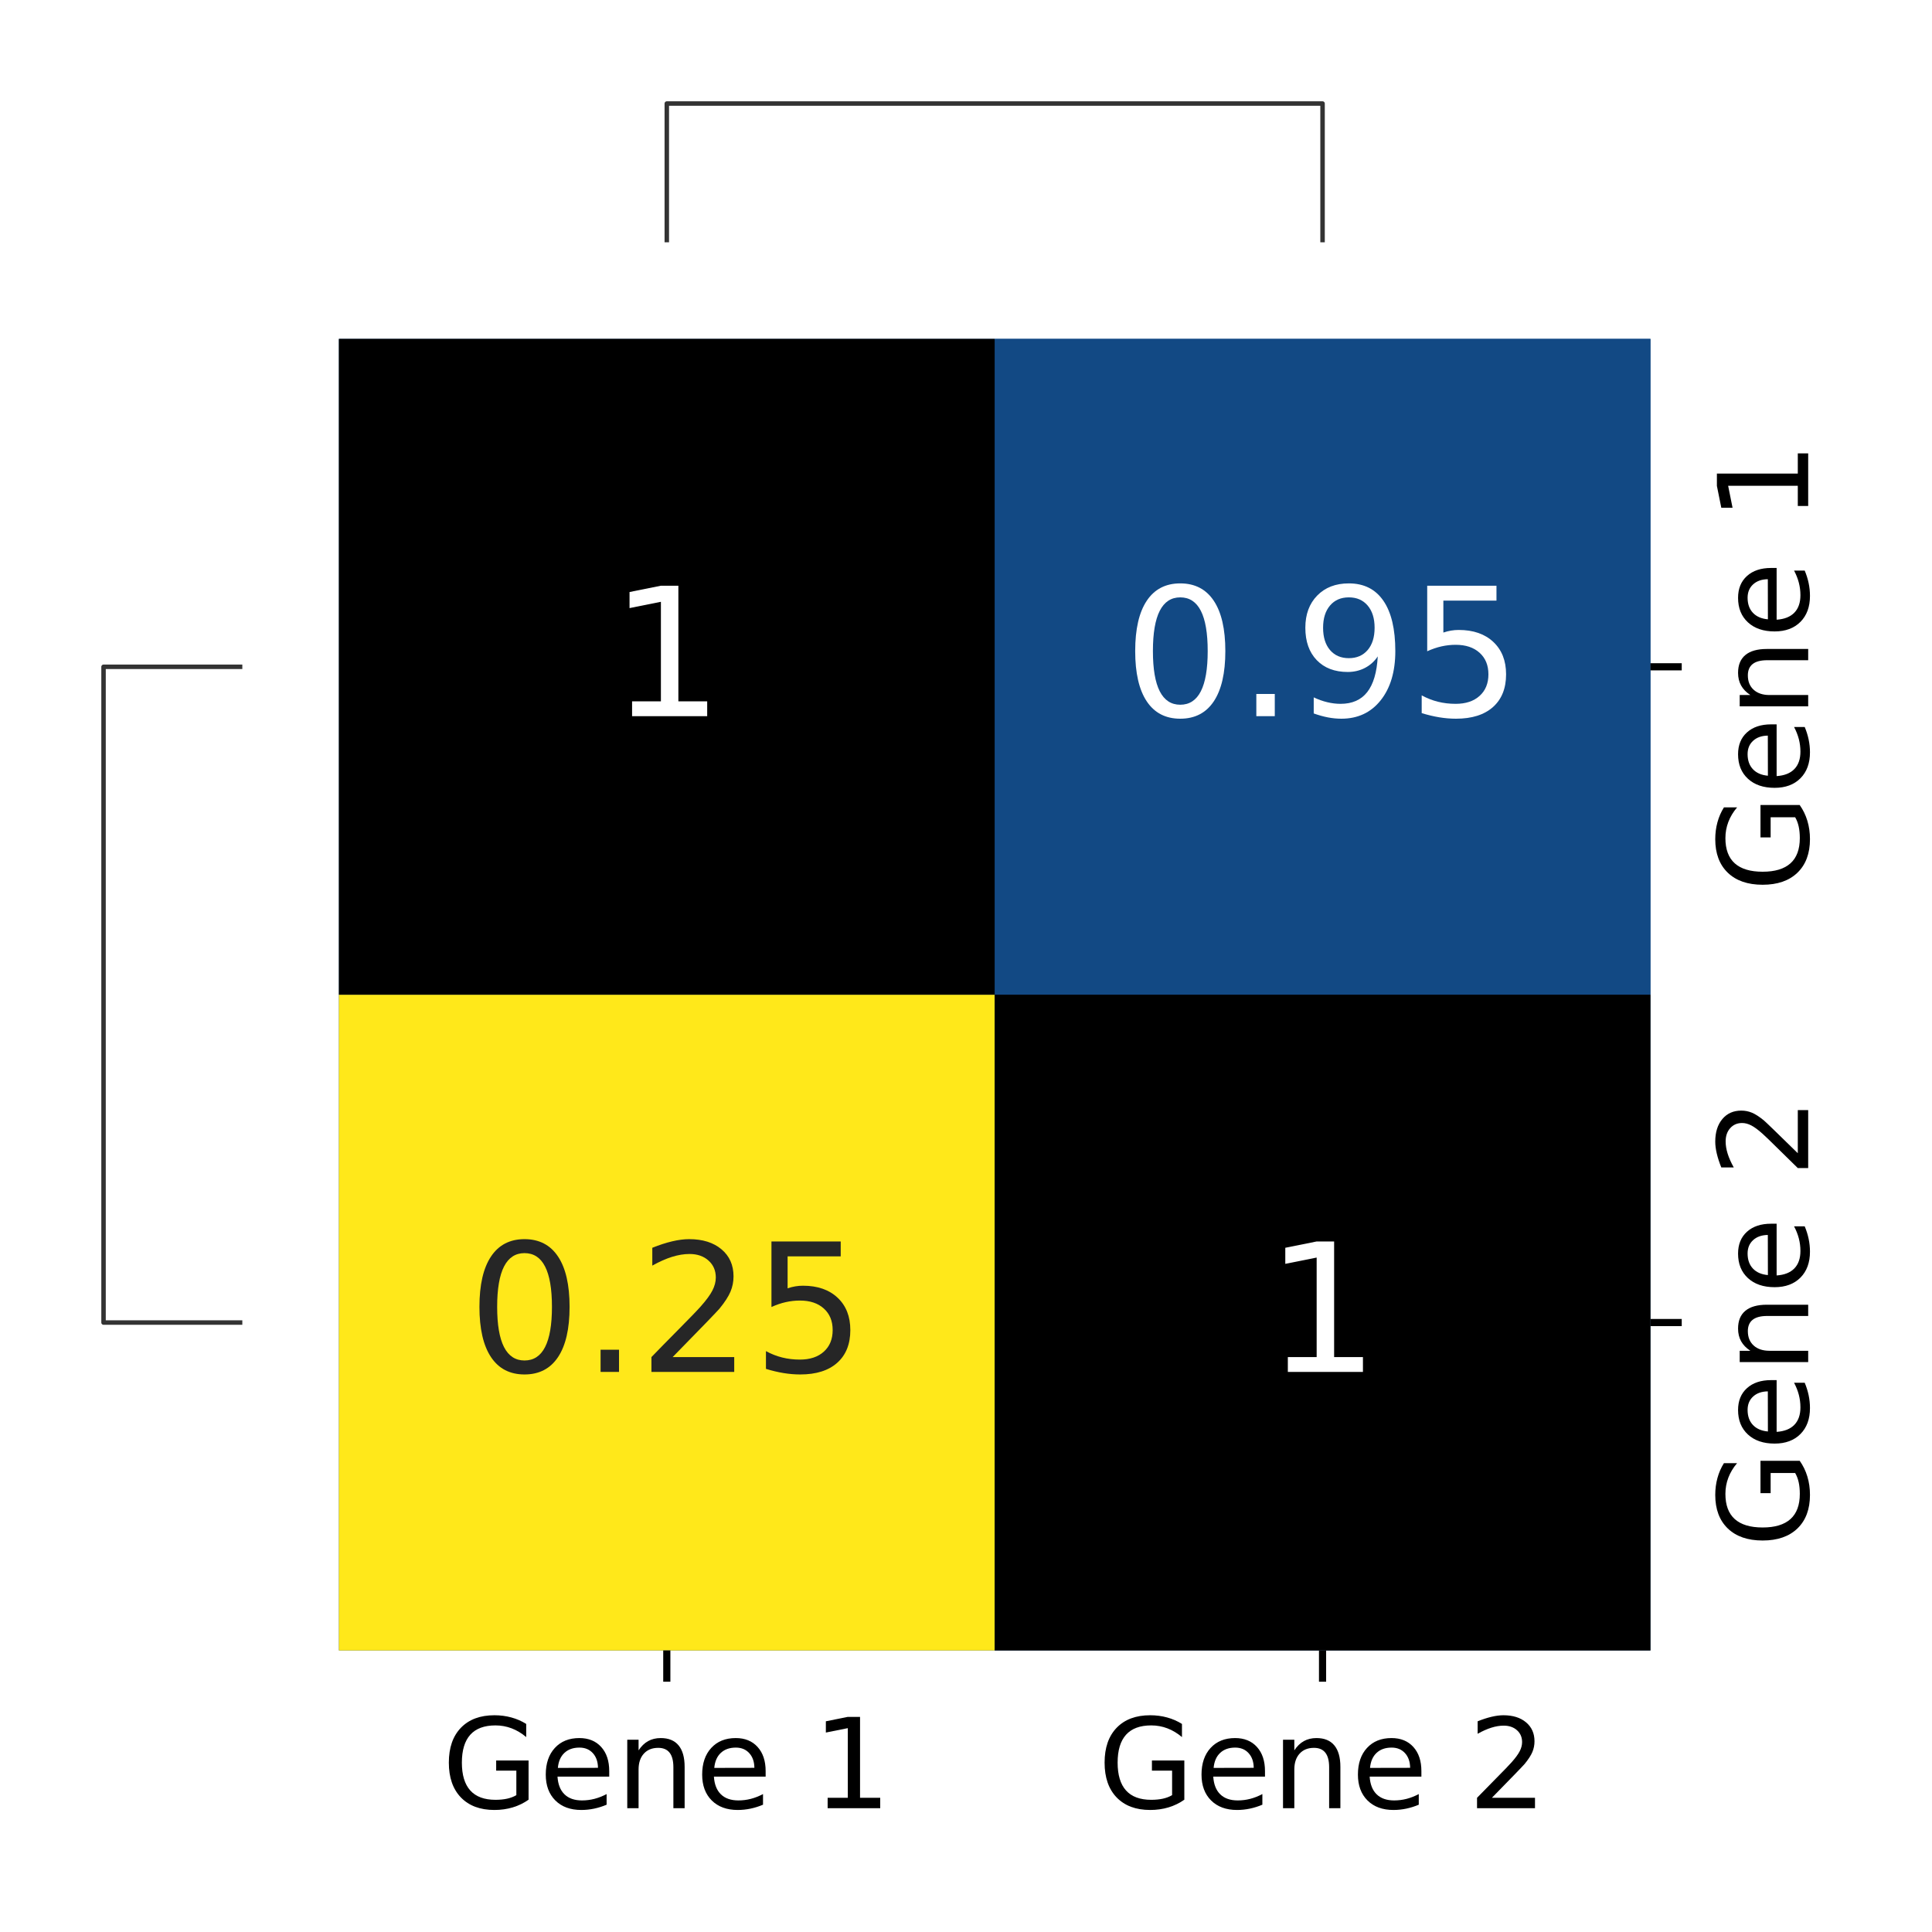
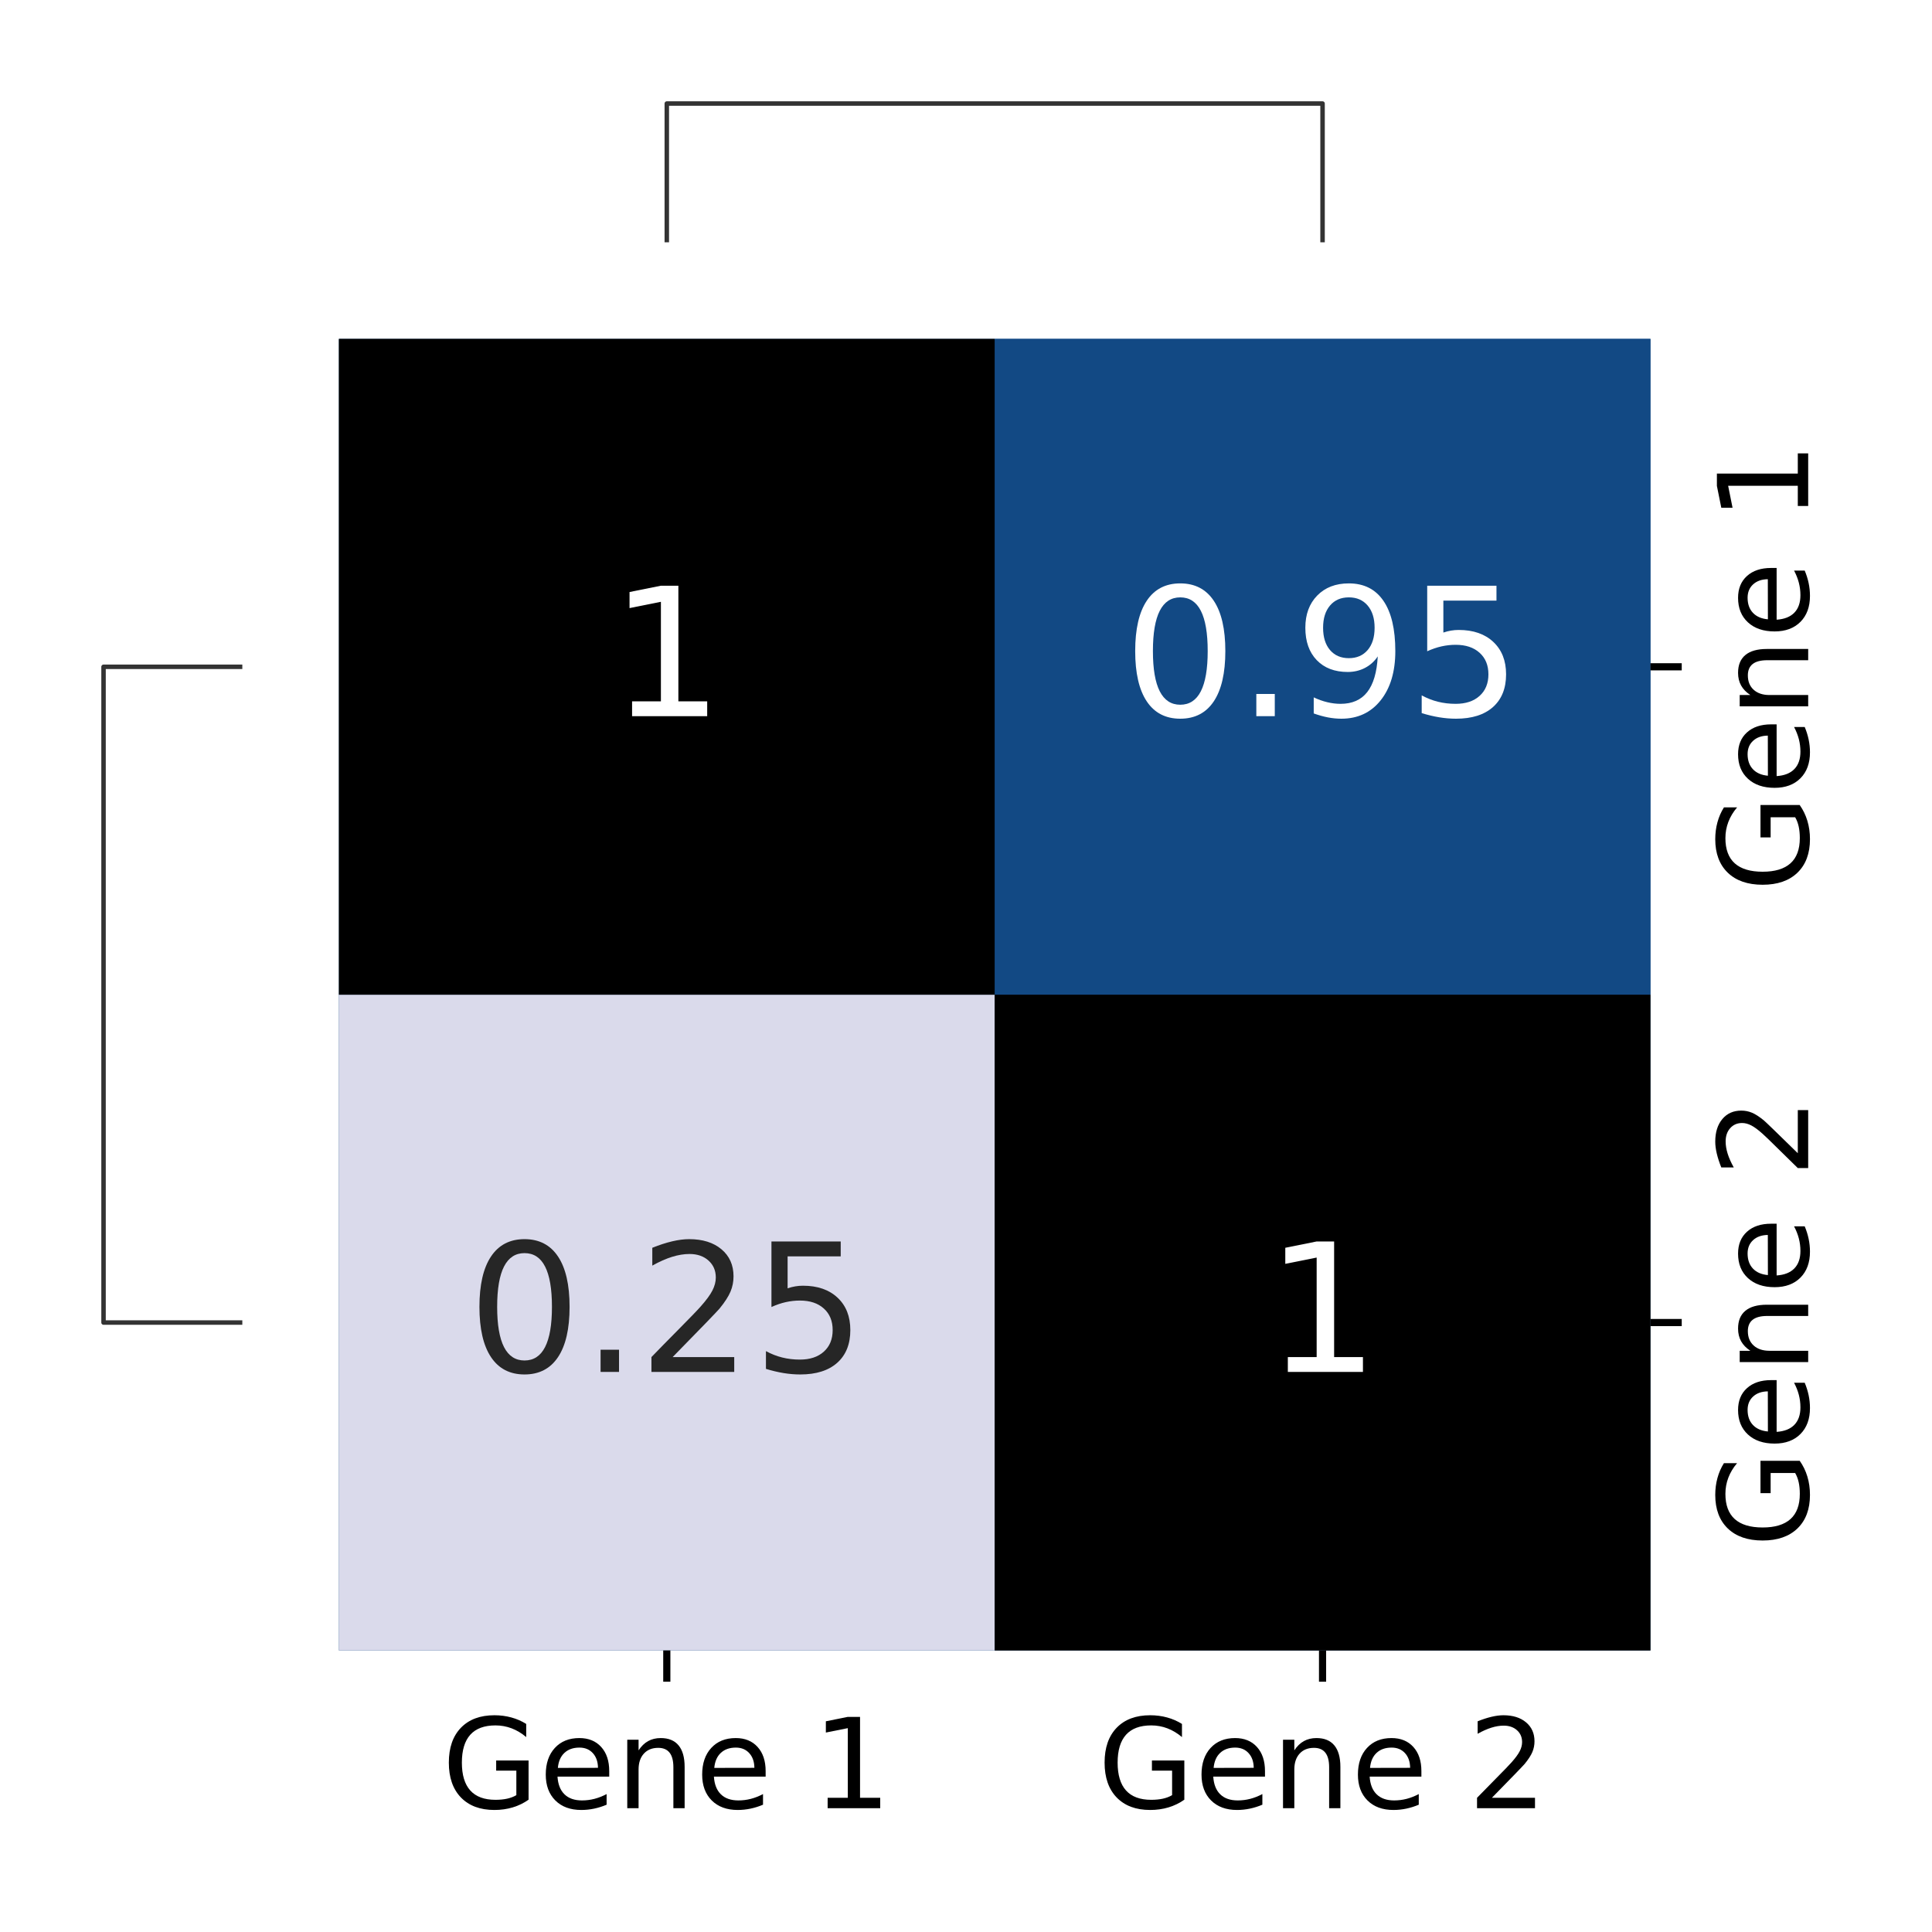
<svg xmlns="http://www.w3.org/2000/svg" xmlns:xlink="http://www.w3.org/1999/xlink" width="216pt" height="216pt" viewBox="0 0 216 216" version="1.1">
  <defs>
    <style type="text/css">*{stroke-linejoin: round; stroke-linecap: butt}</style>
  </defs>
  <g id="figure_1">
    <g id="patch_1">
      <path d="M 0 216  L 216 216  L 216 0  L 0 0  z " style="fill: #ffffff" />
    </g>
    <g id="axes_1">
      <g id="LineCollection_1">
-         <path d="M 27.092 74.549  L 11.576 74.549  L 11.576 147.863  L 27.092 147.863  " clip-path="url(#pb6e401321f)" style="fill: none; stroke: #333333; stroke-width: 0.5" />
+         <path d="M 27.092 74.549  L 11.576 74.549  L 11.576 147.863  L 27.092 147.863  " clip-path="url(#p71c548dc94)" style="fill: none; stroke: #333333; stroke-width: 0.5" />
      </g>
    </g>
    <g id="axes_2">
      <g id="LineCollection_2">
-         <path d="M 74.549 27.092  L 74.549 11.576  L 147.863 11.576  L 147.863 27.092  " clip-path="url(#p7776718f67)" style="fill: none; stroke: #333333; stroke-width: 0.5" />
+         <path d="M 74.549 27.092  L 74.549 11.576  L 147.863 11.576  L 147.863 27.092  " clip-path="url(#p121770b432)" style="fill: none; stroke: #333333; stroke-width: 0.5" />
      </g>
    </g>
    <g id="axes_3">
      <g id="patch_2">
        <path d="M 37.892 184.52  L 184.52 184.52  L 184.52 37.892  L 37.892 37.892  z " style="fill: #ffffff" />
      </g>
      <g id="QuadMesh_1">
-         <path d="M 37.892 37.892  L 111.206 37.892  L 111.206 111.206  L 37.892 111.206  L 37.892 37.892  " clip-path="url(#pee5352db96)" style="fill: #053061" />
-         <path d="M 111.206 37.892  L 184.52 37.892  L 184.52 111.206  L 111.206 111.206  L 111.206 37.892  " clip-path="url(#pee5352db96)" style="fill: #124984" />
-         <path d="M 37.892 111.206  L 111.206 111.206  L 111.206 184.52  L 37.892 184.52  L 37.892 111.206  " clip-path="url(#pee5352db96)" style="fill: #124984" />
-         <path d="M 111.206 111.206  L 184.52 111.206  L 184.52 184.52  L 111.206 184.52  L 111.206 111.206  " clip-path="url(#pee5352db96)" style="fill: #053061" />
+         <path d="M 37.892 37.892  L 111.206 37.892  L 111.206 111.206  L 37.892 111.206  L 37.892 37.892  " clip-path="url(#p5a93c916e2)" style="fill: #053061" />
+         <path d="M 111.206 37.892  L 184.52 37.892  L 184.52 111.206  L 111.206 111.206  L 111.206 37.892  " clip-path="url(#p5a93c916e2)" style="fill: #124984" />
+         <path d="M 37.892 111.206  L 111.206 111.206  L 111.206 184.52  L 37.892 184.52  L 37.892 111.206  " clip-path="url(#p5a93c916e2)" style="fill: #124984" />
+         <path d="M 111.206 111.206  L 184.52 111.206  L 184.52 184.52  L 111.206 184.52  L 111.206 111.206  " clip-path="url(#p5a93c916e2)" style="fill: #053061" />
      </g>
      <g id="QuadMesh_2">
-         <path d="M 37.892 37.892  L 111.206 37.892  L 111.206 111.206  L 37.892 111.206  L 37.892 37.892  " clip-path="url(#pee5352db96)" style="fill: none" />
-         <path d="M 111.206 37.892  L 184.52 37.892  L 184.52 111.206  L 111.206 111.206  L 111.206 37.892  " clip-path="url(#pee5352db96)" style="fill: #124984" />
-         <path d="M 37.892 111.206  L 111.206 111.206  L 111.206 184.52  L 37.892 184.52  L 37.892 111.206  " clip-path="url(#pee5352db96)" style="fill: none" />
-         <path d="M 111.206 111.206  L 184.52 111.206  L 184.52 184.52  L 111.206 184.52  L 111.206 111.206  " clip-path="url(#pee5352db96)" style="fill: none" />
+         <path d="M 37.892 37.892  L 111.206 37.892  L 111.206 111.206  L 37.892 111.206  L 37.892 37.892  " clip-path="url(#p5a93c916e2)" style="fill: none" />
+         <path d="M 111.206 37.892  L 184.52 37.892  L 184.52 111.206  L 111.206 111.206  L 111.206 37.892  " clip-path="url(#p5a93c916e2)" style="fill: #124984" />
+         <path d="M 37.892 111.206  L 111.206 111.206  L 111.206 184.52  L 37.892 184.52  L 37.892 111.206  " clip-path="url(#p5a93c916e2)" style="fill: none" />
+         <path d="M 111.206 111.206  L 184.52 111.206  L 184.52 184.52  L 111.206 184.52  L 111.206 111.206  " clip-path="url(#p5a93c916e2)" style="fill: none" />
      </g>
      <g id="QuadMesh_3">
-         <path d="M 37.892 37.892  L 111.206 37.892  L 111.206 111.206  L 37.892 111.206  L 37.892 37.892  " clip-path="url(#pee5352db96)" style="fill: none" />
-         <path d="M 111.206 37.892  L 184.52 37.892  L 184.52 111.206  L 111.206 111.206  L 111.206 37.892  " clip-path="url(#pee5352db96)" style="fill: none" />
-         <path d="M 37.892 111.206  L 111.206 111.206  L 111.206 184.52  L 37.892 184.52  L 37.892 111.206  " clip-path="url(#pee5352db96)" style="fill: #ffe81a" />
-         <path d="M 111.206 111.206  L 184.52 111.206  L 184.52 184.52  L 111.206 184.52  L 111.206 111.206  " clip-path="url(#pee5352db96)" style="fill: none" />
+         <path d="M 37.892 37.892  L 111.206 37.892  L 111.206 111.206  L 37.892 111.206  L 37.892 37.892  " clip-path="url(#p5a93c916e2)" style="fill: none" />
+         <path d="M 111.206 37.892  L 184.52 37.892  L 184.52 111.206  L 111.206 111.206  L 111.206 37.892  " clip-path="url(#p5a93c916e2)" style="fill: none" />
+         <path d="M 37.892 111.206  L 111.206 111.206  L 111.206 184.52  L 37.892 184.52  L 37.892 111.206  " clip-path="url(#p5a93c916e2)" style="fill: #dadaeb" />
+         <path d="M 111.206 111.206  L 184.52 111.206  L 184.52 184.52  L 111.206 184.52  L 111.206 111.206  " clip-path="url(#p5a93c916e2)" style="fill: none" />
      </g>
      <g id="QuadMesh_4">
-         <path d="M 37.892 37.892  L 111.206 37.892  L 111.206 111.206  L 37.892 111.206  L 37.892 37.892  " clip-path="url(#pee5352db96)" />
-         <path d="M 111.206 37.892  L 184.52 37.892  L 184.52 111.206  L 111.206 111.206  L 111.206 37.892  " clip-path="url(#pee5352db96)" style="fill: none" />
-         <path d="M 37.892 111.206  L 111.206 111.206  L 111.206 184.52  L 37.892 184.52  L 37.892 111.206  " clip-path="url(#pee5352db96)" style="fill: none" />
-         <path d="M 111.206 111.206  L 184.52 111.206  L 184.52 184.52  L 111.206 184.52  L 111.206 111.206  " clip-path="url(#pee5352db96)" />
+         <path d="M 37.892 37.892  L 111.206 37.892  L 111.206 111.206  L 37.892 111.206  L 37.892 37.892  " clip-path="url(#p5a93c916e2)" />
+         <path d="M 111.206 37.892  L 184.52 37.892  L 184.52 111.206  L 111.206 111.206  L 111.206 37.892  " clip-path="url(#p5a93c916e2)" style="fill: none" />
+         <path d="M 37.892 111.206  L 111.206 111.206  L 111.206 184.52  L 37.892 184.52  L 37.892 111.206  " clip-path="url(#p5a93c916e2)" style="fill: none" />
+         <path d="M 111.206 111.206  L 184.52 111.206  L 184.52 184.52  L 111.206 184.52  L 111.206 111.206  " clip-path="url(#p5a93c916e2)" />
      </g>
      <g id="matplotlib.axis_1">
        <g id="xtick_1">
          <g id="line2d_1">
            <defs>
-               <path id="m8e0c674688" d="M 0 0  L 0 3.5  " style="stroke: #000000; stroke-width: 0.8" />
+               <path id="mb71bab50bf" d="M 0 0  L 0 3.5  " style="stroke: #000000; stroke-width: 0.8" />
            </defs>
            <g>
-               <use xlink:href="#m8e0c674688" x="74.549" y="184.52" style="stroke: #000000; stroke-width: 0.8" />
+               <use xlink:href="#mb71bab50bf" x="74.549" y="184.52" style="stroke: #000000; stroke-width: 0.8" />
            </g>
          </g>
          <g id="text_1">
            <g transform="translate(49.39603 202.1578) scale(0.14 -0.14)">
              <defs>
                <path id="DejaVuSans-47" d="M 3809 666  L 3809 1919  L 2778 1919  L 2778 2438  L 4434 2438  L 4434 434  Q 4069 175 3628 42  Q 3188 -91 2688 -91  Q 1594 -91 976 548  Q 359 1188 359 2328  Q 359 3472 976 4111  Q 1594 4750 2688 4750  Q 3144 4750 3555 4637  Q 3966 4525 4313 4306  L 4313 3634  Q 3963 3931 3569 4081  Q 3175 4231 2741 4231  Q 1884 4231 1454 3753  Q 1025 3275 1025 2328  Q 1025 1384 1454 906  Q 1884 428 2741 428  Q 3075 428 3337 486  Q 3600 544 3809 666  z " transform="scale(0.015625)" />
                <path id="DejaVuSans-65" d="M 3597 1894  L 3597 1613  L 953 1613  Q 991 1019 1311 708  Q 1631 397 2203 397  Q 2534 397 2845 478  Q 3156 559 3463 722  L 3463 178  Q 3153 47 2828 -22  Q 2503 -91 2169 -91  Q 1331 -91 842 396  Q 353 884 353 1716  Q 353 2575 817 3079  Q 1281 3584 2069 3584  Q 2775 3584 3186 3129  Q 3597 2675 3597 1894  z M 3022 2063  Q 3016 2534 2758 2815  Q 2500 3097 2075 3097  Q 1594 3097 1305 2825  Q 1016 2553 972 2059  L 3022 2063  z " transform="scale(0.015625)" />
                <path id="DejaVuSans-6e" d="M 3513 2113  L 3513 0  L 2938 0  L 2938 2094  Q 2938 2591 2744 2837  Q 2550 3084 2163 3084  Q 1697 3084 1428 2787  Q 1159 2491 1159 1978  L 1159 0  L 581 0  L 581 3500  L 1159 3500  L 1159 2956  Q 1366 3272 1645 3428  Q 1925 3584 2291 3584  Q 2894 3584 3203 3211  Q 3513 2838 3513 2113  z " transform="scale(0.015625)" />
                <path id="DejaVuSans-20" transform="scale(0.015625)" />
                <path id="DejaVuSans-31" d="M 794 531  L 1825 531  L 1825 4091  L 703 3866  L 703 4441  L 1819 4666  L 2450 4666  L 2450 531  L 3481 531  L 3481 0  L 794 0  L 794 531  z " transform="scale(0.015625)" />
              </defs>
              <use xlink:href="#DejaVuSans-47" />
              <use xlink:href="#DejaVuSans-65" x="77.49" />
              <use xlink:href="#DejaVuSans-6e" x="139.014" />
              <use xlink:href="#DejaVuSans-65" x="202.393" />
              <use xlink:href="#DejaVuSans-20" x="263.916" />
              <use xlink:href="#DejaVuSans-31" x="295.703" />
            </g>
          </g>
        </g>
        <g id="xtick_2">
          <g id="line2d_2">
            <g>
-               <use xlink:href="#m8e0c674688" x="147.863" y="184.52" style="stroke: #000000; stroke-width: 0.8" />
+               <use xlink:href="#mb71bab50bf" x="147.863" y="184.52" style="stroke: #000000; stroke-width: 0.8" />
            </g>
          </g>
          <g id="text_2">
            <g transform="translate(122.71 202.1578) scale(0.14 -0.14)">
              <defs>
                <path id="DejaVuSans-32" d="M 1228 531  L 3431 531  L 3431 0  L 469 0  L 469 531  Q 828 903 1448 1529  Q 2069 2156 2228 2338  Q 2531 2678 2651 2914  Q 2772 3150 2772 3378  Q 2772 3750 2511 3984  Q 2250 4219 1831 4219  Q 1534 4219 1204 4116  Q 875 4013 500 3803  L 500 4441  Q 881 4594 1212 4672  Q 1544 4750 1819 4750  Q 2544 4750 2975 4387  Q 3406 4025 3406 3419  Q 3406 3131 3298 2873  Q 3191 2616 2906 2266  Q 2828 2175 2409 1742  Q 1991 1309 1228 531  z " transform="scale(0.015625)" />
              </defs>
              <use xlink:href="#DejaVuSans-47" />
              <use xlink:href="#DejaVuSans-65" x="77.49" />
              <use xlink:href="#DejaVuSans-6e" x="139.014" />
              <use xlink:href="#DejaVuSans-65" x="202.393" />
              <use xlink:href="#DejaVuSans-20" x="263.916" />
              <use xlink:href="#DejaVuSans-32" x="295.703" />
            </g>
          </g>
        </g>
      </g>
      <g id="matplotlib.axis_2">
        <g id="ytick_1">
          <g id="line2d_3">
            <defs>
-               <path id="m5c748b9fd9" d="M 0 0  L 3.5 0  " style="stroke: #000000; stroke-width: 0.8" />
+               <path id="m1f64a534cf" d="M 0 0  L 3.5 0  " style="stroke: #000000; stroke-width: 0.8" />
            </defs>
            <g>
-               <use xlink:href="#m5c748b9fd9" x="184.52" y="74.549" style="stroke: #000000; stroke-width: 0.8" />
+               <use xlink:href="#m1f64a534cf" x="184.52" y="74.549" style="stroke: #000000; stroke-width: 0.8" />
            </g>
          </g>
          <g id="text_3">
            <g transform="translate(202.1578 99.70197) rotate(-90) scale(0.14 -0.14)">
              <use xlink:href="#DejaVuSans-47" />
              <use xlink:href="#DejaVuSans-65" x="77.49" />
              <use xlink:href="#DejaVuSans-6e" x="139.014" />
              <use xlink:href="#DejaVuSans-65" x="202.393" />
              <use xlink:href="#DejaVuSans-20" x="263.916" />
              <use xlink:href="#DejaVuSans-31" x="295.703" />
            </g>
          </g>
        </g>
        <g id="ytick_2">
          <g id="line2d_4">
            <g>
-               <use xlink:href="#m5c748b9fd9" x="184.52" y="147.863" style="stroke: #000000; stroke-width: 0.8" />
+               <use xlink:href="#m1f64a534cf" x="184.52" y="147.863" style="stroke: #000000; stroke-width: 0.8" />
            </g>
          </g>
          <g id="text_4">
            <g transform="translate(202.1578 173.016) rotate(-90) scale(0.14 -0.14)">
              <use xlink:href="#DejaVuSans-47" />
              <use xlink:href="#DejaVuSans-65" x="77.49" />
              <use xlink:href="#DejaVuSans-6e" x="139.014" />
              <use xlink:href="#DejaVuSans-65" x="202.393" />
              <use xlink:href="#DejaVuSans-20" x="263.916" />
              <use xlink:href="#DejaVuSans-32" x="295.703" />
            </g>
          </g>
        </g>
      </g>
      <g id="text_5">
        <g style="fill: #ffffff" transform="translate(125.5974 80.06775) scale(0.2 -0.2)">
          <defs>
            <path id="DejaVuSans-30" d="M 2034 4250  Q 1547 4250 1301 3770  Q 1056 3291 1056 2328  Q 1056 1369 1301 889  Q 1547 409 2034 409  Q 2525 409 2770 889  Q 3016 1369 3016 2328  Q 3016 3291 2770 3770  Q 2525 4250 2034 4250  z M 2034 4750  Q 2819 4750 3233 4129  Q 3647 3509 3647 2328  Q 3647 1150 3233 529  Q 2819 -91 2034 -91  Q 1250 -91 836 529  Q 422 1150 422 2328  Q 422 3509 836 4129  Q 1250 4750 2034 4750  z " transform="scale(0.015625)" />
            <path id="DejaVuSans-2e" d="M 684 794  L 1344 794  L 1344 0  L 684 0  L 684 794  z " transform="scale(0.015625)" />
            <path id="DejaVuSans-39" d="M 703 97  L 703 672  Q 941 559 1184 500  Q 1428 441 1663 441  Q 2288 441 2617 861  Q 2947 1281 2994 2138  Q 2813 1869 2534 1725  Q 2256 1581 1919 1581  Q 1219 1581 811 2004  Q 403 2428 403 3163  Q 403 3881 828 4315  Q 1253 4750 1959 4750  Q 2769 4750 3195 4129  Q 3622 3509 3622 2328  Q 3622 1225 3098 567  Q 2575 -91 1691 -91  Q 1453 -91 1209 -44  Q 966 3 703 97  z M 1959 2075  Q 2384 2075 2632 2365  Q 2881 2656 2881 3163  Q 2881 3666 2632 3958  Q 2384 4250 1959 4250  Q 1534 4250 1286 3958  Q 1038 3666 1038 3163  Q 1038 2656 1286 2365  Q 1534 2075 1959 2075  z " transform="scale(0.015625)" />
            <path id="DejaVuSans-35" d="M 691 4666  L 3169 4666  L 3169 4134  L 1269 4134  L 1269 2991  Q 1406 3038 1543 3061  Q 1681 3084 1819 3084  Q 2600 3084 3056 2656  Q 3513 2228 3513 1497  Q 3513 744 3044 326  Q 2575 -91 1722 -91  Q 1428 -91 1123 -41  Q 819 9 494 109  L 494 744  Q 775 591 1075 516  Q 1375 441 1709 441  Q 2250 441 2565 725  Q 2881 1009 2881 1497  Q 2881 1984 2565 2268  Q 2250 2553 1709 2553  Q 1456 2553 1204 2497  Q 953 2441 691 2322  L 691 4666  z " transform="scale(0.015625)" />
          </defs>
          <use xlink:href="#DejaVuSans-30" />
          <use xlink:href="#DejaVuSans-2e" x="63.623" />
          <use xlink:href="#DejaVuSans-39" x="95.41" />
          <use xlink:href="#DejaVuSans-35" x="159.033" />
        </g>
      </g>
      <g id="text_6">
        <g style="fill: #262626" transform="translate(52.28337 153.3818) scale(0.2 -0.2)">
          <use xlink:href="#DejaVuSans-30" />
          <use xlink:href="#DejaVuSans-2e" x="63.623" />
          <use xlink:href="#DejaVuSans-32" x="95.41" />
          <use xlink:href="#DejaVuSans-35" x="159.033" />
        </g>
      </g>
      <g id="text_7">
        <g style="fill: #ffffff" transform="translate(68.1865 80.06775) scale(0.2 -0.2)">
          <use xlink:href="#DejaVuSans-31" />
        </g>
      </g>
      <g id="text_8">
        <g style="fill: #ffffff" transform="translate(141.5005 153.3818) scale(0.2 -0.2)">
          <use xlink:href="#DejaVuSans-31" />
        </g>
      </g>
    </g>
  </g>
  <defs>
-     <clipPath id="pb6e401321f">
+     <clipPath id="p71c548dc94">
      <rect x="10.8" y="37.892" width="16.292" height="146.628" />
    </clipPath>
-     <clipPath id="p7776718f67">
+     <clipPath id="p121770b432">
      <rect x="37.892" y="10.8" width="146.628" height="16.292" />
    </clipPath>
-     <clipPath id="pee5352db96">
+     <clipPath id="p5a93c916e2">
      <rect x="37.892" y="37.892" width="146.628" height="146.628" />
    </clipPath>
  </defs>
</svg>
